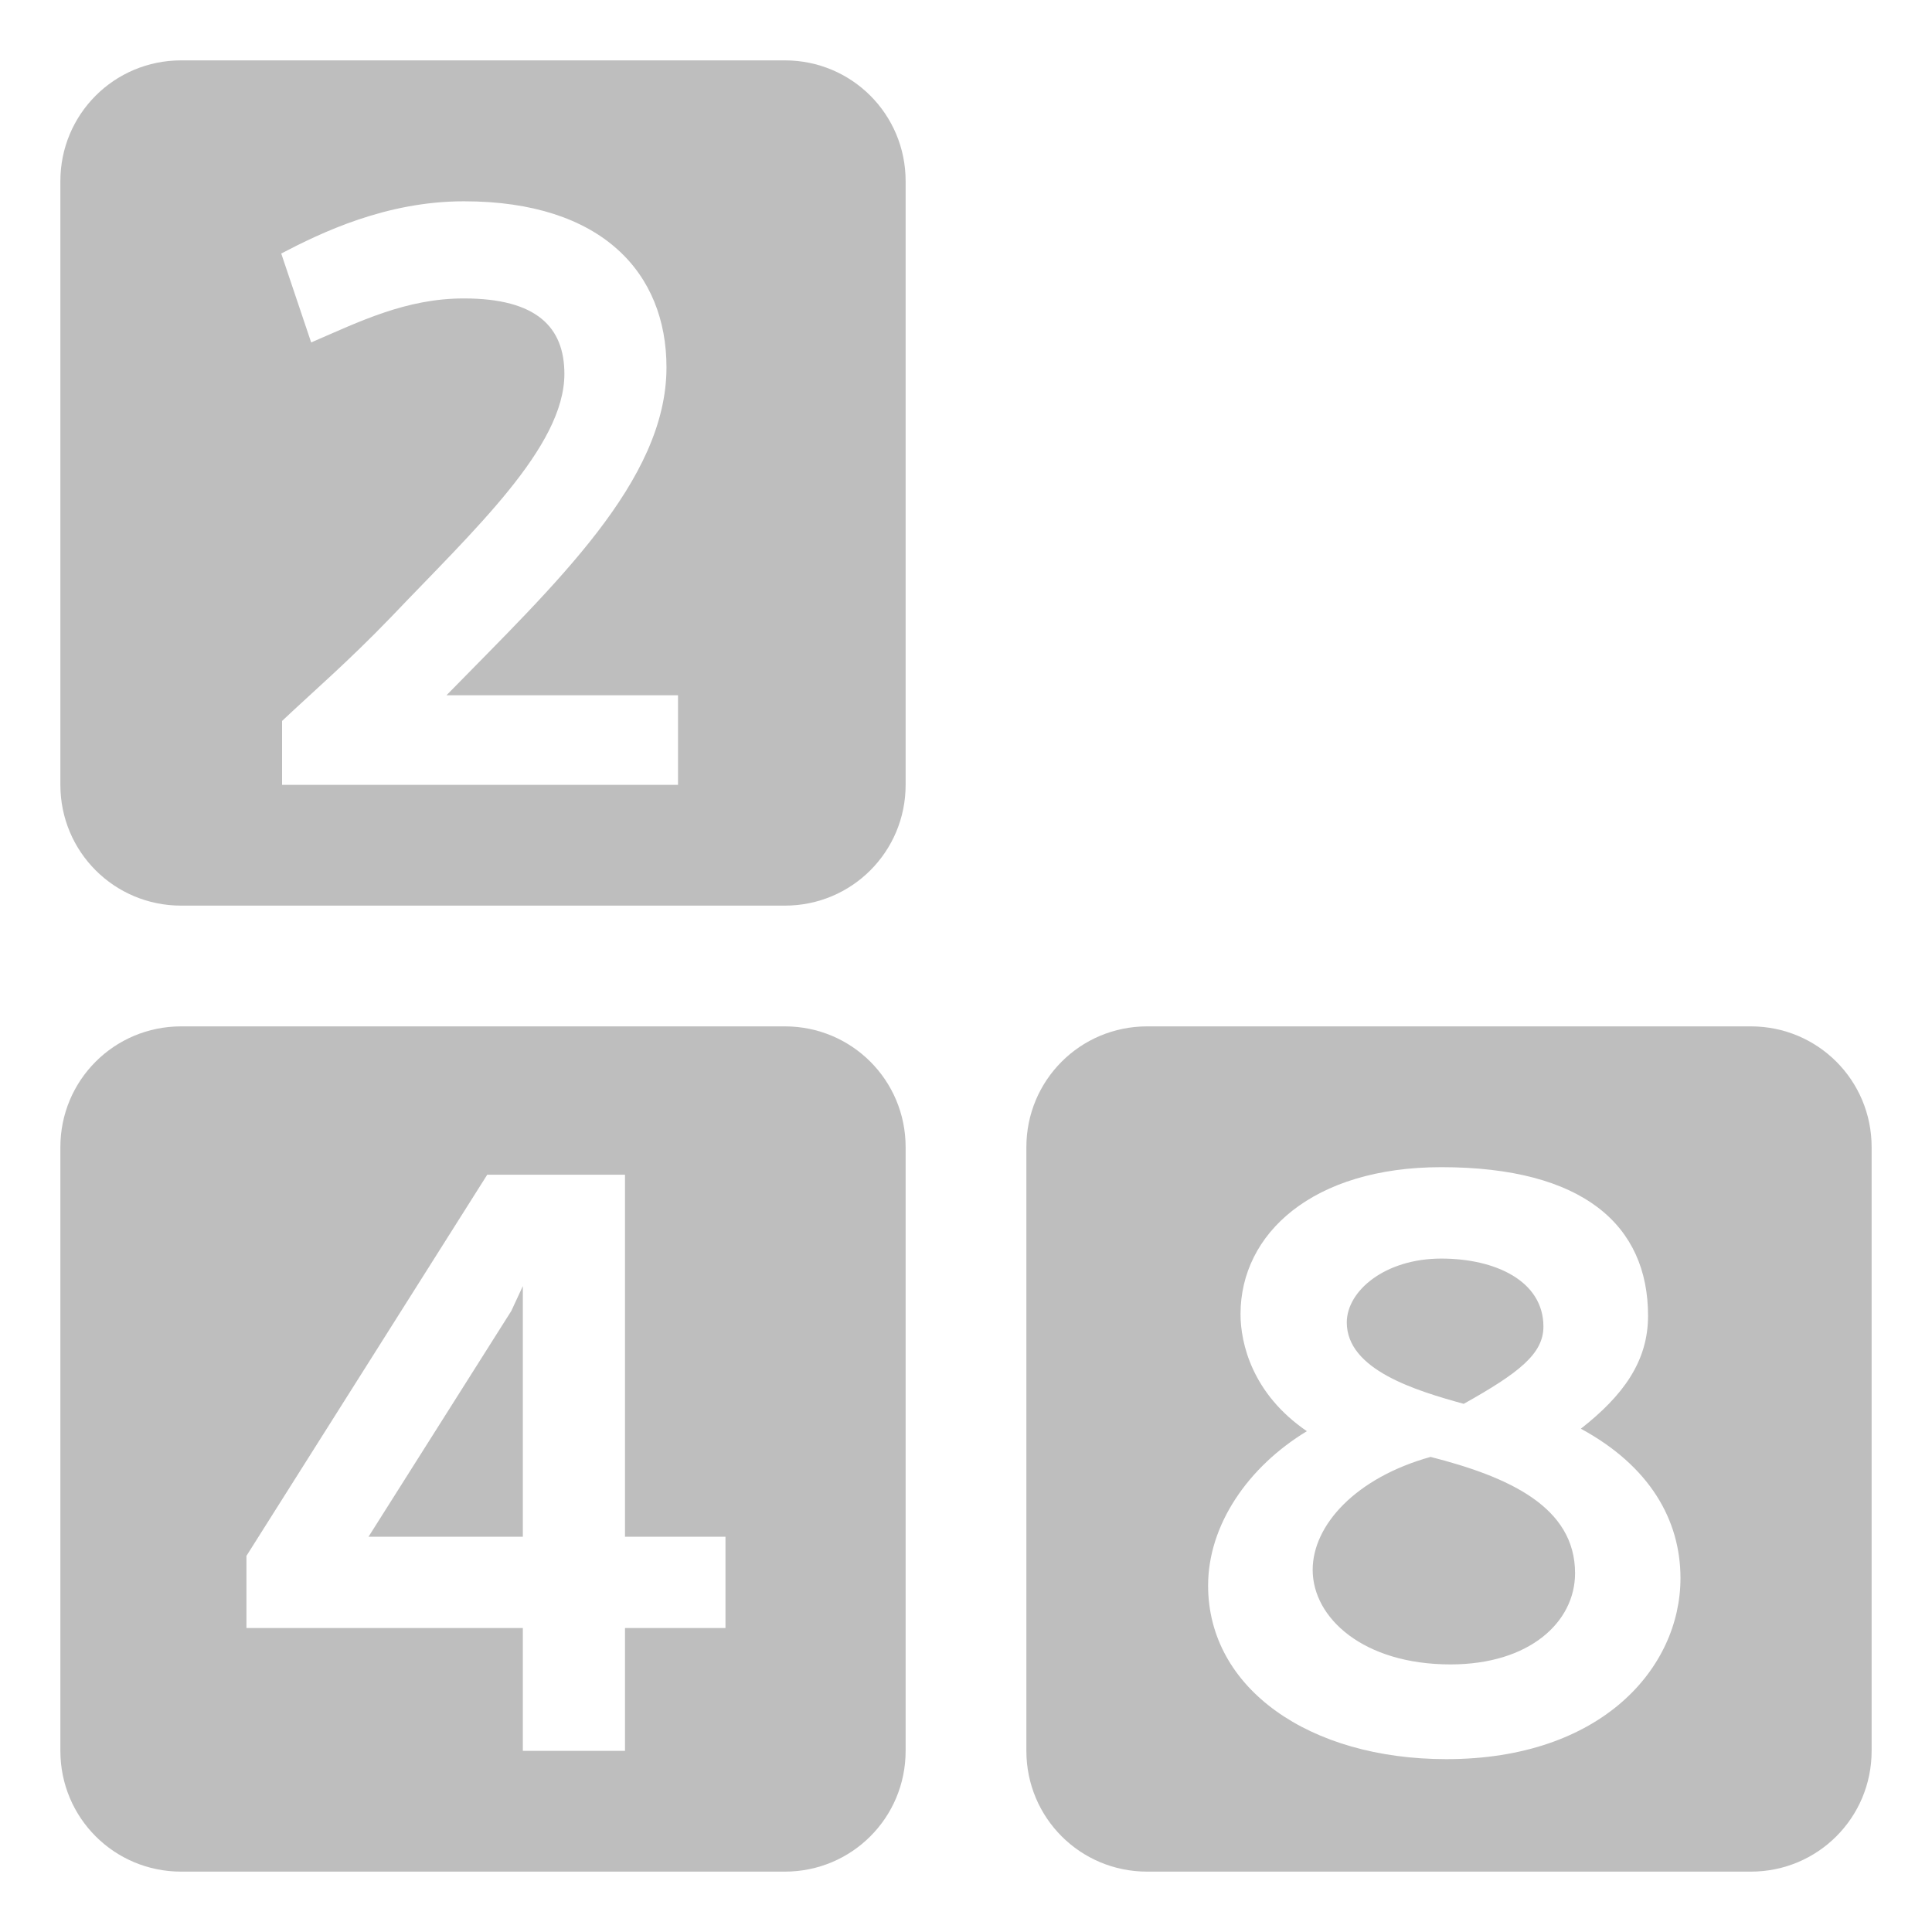
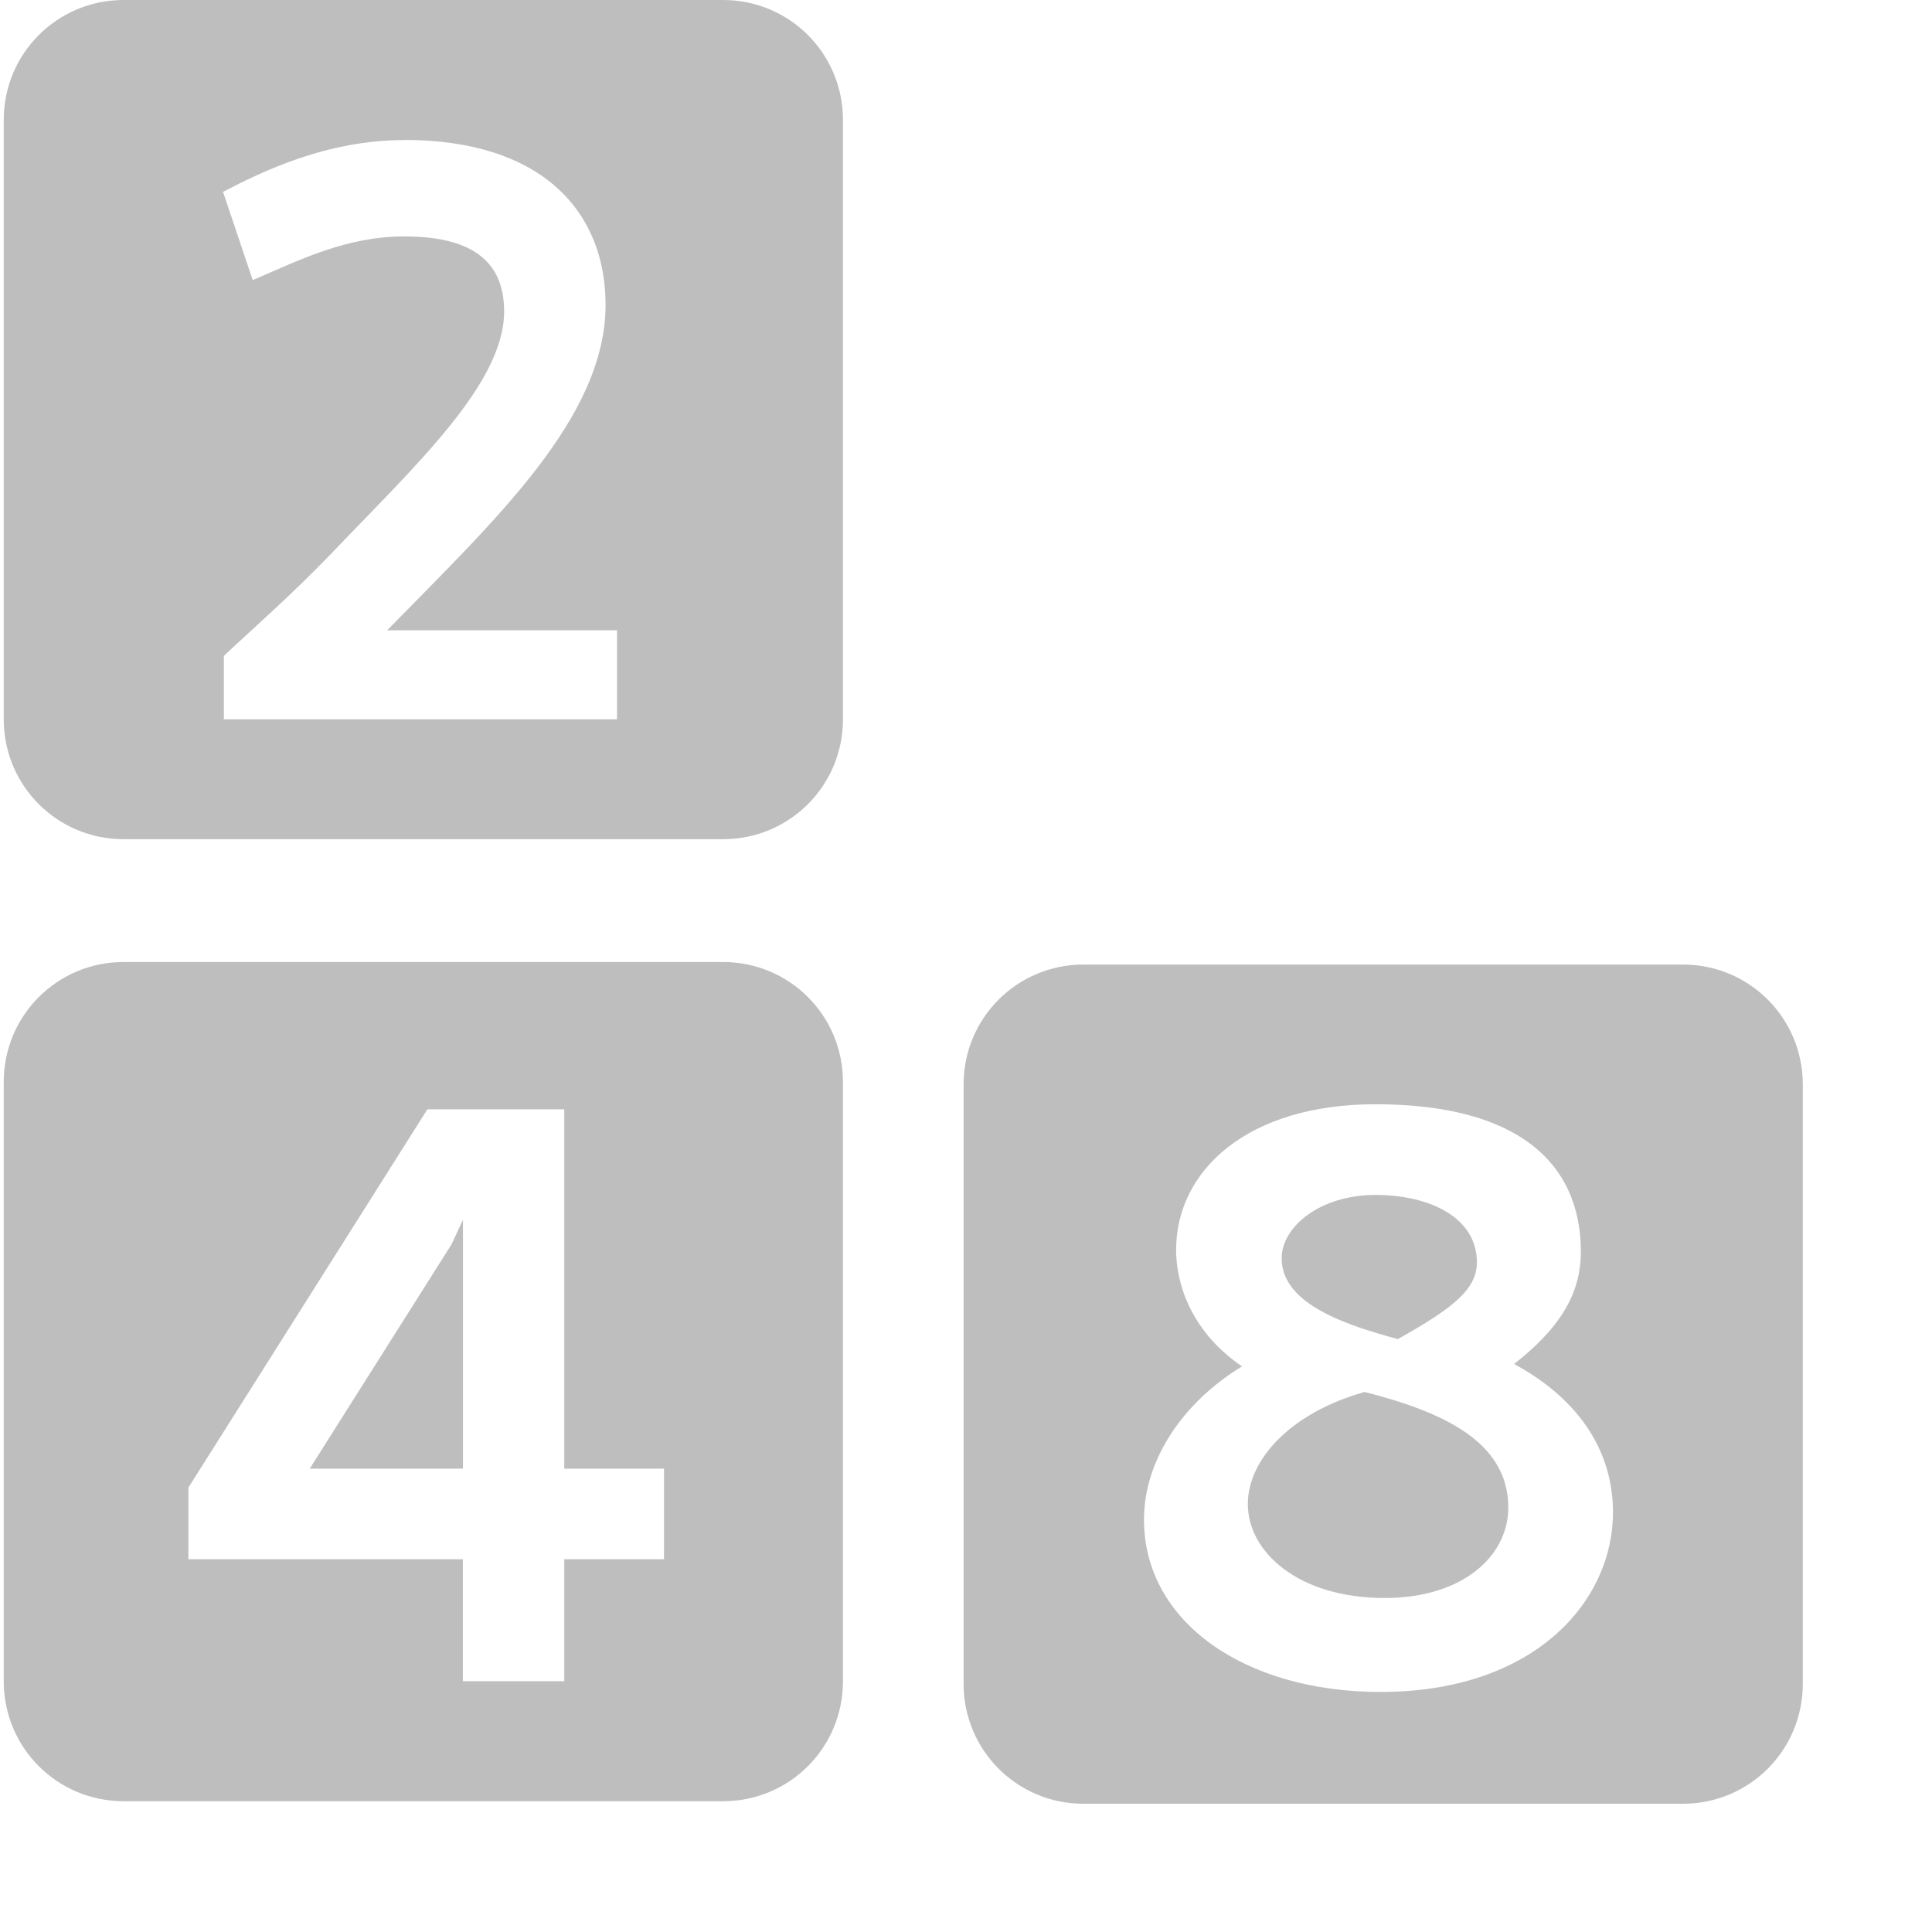
- <svg xmlns="http://www.w3.org/2000/svg" width="32" height="32" viewBox="0 0 32 32" id="svg2" version="1.1">
+ <svg xmlns="http://www.w3.org/2000/svg" width="16" height="16" viewBox="0 0 16 16" id="svg2" version="1.1">
  <defs id="defs4" />
-   <g id="layer1" transform="translate(0,-1020.362)">
-     <path style="color:#000000;clip-rule:nonzero;display:inline;overflow:visible;visibility:visible;opacity:1;isolation:auto;mix-blend-mode:normal;color-interpolation:sRGB;color-interpolation-filters:linearRGB;solid-color:#000000;solid-opacity:1;fill:#bebebe;fill-opacity:1;fill-rule:nonzero;stroke:none;stroke-width:0;stroke-linecap:butt;stroke-linejoin:round;stroke-miterlimit:5.2;stroke-dasharray:none;stroke-dashoffset:0;stroke-opacity:1;color-rendering:auto;image-rendering:auto;shape-rendering:auto;text-rendering:auto;enable-background:accumulate" d="M 3 1 C 1.892 1 1 1.892 1 3 L 1 13 C 1 14.108 1.892 15 3 15 L 13 15 C 14.108 15 15 14.108 15 13 L 15 3 C 15 1.892 14.108 1 13 1 L 3 1 z M 7.684 3.334 C 9.98 3.334 11.039 4.53 11.039 6.084 C 11.039 7.968 9.196 9.673 7.395 11.516 L 11.23 11.516 L 11.23 13 L 4.672 13 L 4.672 11.941 C 5.181 11.46 5.76 10.965 6.475 10.223 C 7.85 8.779 9.348 7.403 9.348 6.193 C 9.348 5.423 8.894 4.943 7.684 4.943 C 6.721 4.943 5.952 5.328 5.154 5.672 L 4.658 4.199 C 5.318 3.855 6.391 3.334 7.684 3.334 z " transform="translate(0,1020.362)" id="rect4136" />
-     <path style="color:#000000;clip-rule:nonzero;display:inline;overflow:visible;visibility:visible;opacity:1;isolation:auto;mix-blend-mode:normal;color-interpolation:sRGB;color-interpolation-filters:linearRGB;solid-color:#000000;solid-opacity:1;fill:#bebebe;fill-opacity:1;fill-rule:nonzero;stroke:none;stroke-width:0;stroke-linecap:butt;stroke-linejoin:round;stroke-miterlimit:5.2;stroke-dasharray:none;stroke-dashoffset:0;stroke-opacity:1;color-rendering:auto;image-rendering:auto;shape-rendering:auto;text-rendering:auto;enable-background:accumulate" d="M 3 17 C 1.892 17 1 17.892 1 19 L 1 29 C 1 30.108 1.892 31 3 31 L 13 31 C 14.108 31 15 30.108 15 29 L 15 19 C 15 17.892 14.108 17 13 17 L 3 17 z M 8.07 19.457 L 10.352 19.457 L 10.352 25.453 L 12.016 25.453 L 12.016 26.965 L 10.352 26.965 L 10.352 29 L 8.66 29 L 8.66 26.965 L 4.082 26.965 L 4.082 25.77 L 8.07 19.457 z M 8.66 21.301 L 8.469 21.713 L 6.104 25.453 L 8.66 25.453 L 8.66 21.713 L 8.66 21.301 z " transform="translate(0,1020.362)" id="rect4136-4" />
-     <path style="color:#000000;clip-rule:nonzero;display:inline;overflow:visible;visibility:visible;opacity:1;isolation:auto;mix-blend-mode:normal;color-interpolation:sRGB;color-interpolation-filters:linearRGB;solid-color:#000000;solid-opacity:1;fill:#bebebe;fill-opacity:1;fill-rule:nonzero;stroke:none;stroke-width:0;stroke-linecap:butt;stroke-linejoin:round;stroke-miterlimit:5.2;stroke-dasharray:none;stroke-dashoffset:0;stroke-opacity:1;color-rendering:auto;image-rendering:auto;shape-rendering:auto;text-rendering:auto;enable-background:accumulate" d="M 19 17 C 17.892 17 17 17.892 17 19 L 17 29 C 17 30.108 17.892 31 19 31 L 29 31 C 30.108 31 31 30.108 31 29 L 31 19 C 31 17.892 30.108 17 29 17 L 19 17 z M 23.873 19.332 C 26.224 19.332 27.297 20.294 27.297 21.793 C 27.297 22.549 26.885 23.114 26.184 23.664 C 27.325 24.283 27.834 25.176 27.834 26.139 C 27.834 27.624 26.528 29.137 23.957 29.137 C 21.688 29.137 20.01 27.967 20.01 26.262 C 20.01 25.258 20.67 24.296 21.646 23.705 C 20.739 23.086 20.547 22.247 20.547 21.766 C 20.547 20.432 21.742 19.332 23.873 19.332 z M 23.873 20.846 C 22.938 20.846 22.307 21.382 22.307 21.904 C 22.307 22.688 23.447 23.032 24.244 23.252 C 25.152 22.743 25.564 22.426 25.564 21.973 C 25.564 21.216 24.767 20.846 23.873 20.846 z M 23.695 24.131 C 22.458 24.475 21.742 25.259 21.742 26.002 C 21.742 26.799 22.582 27.568 24.025 27.568 C 25.332 27.568 26.088 26.868 26.088 26.057 C 26.088 24.957 24.988 24.461 23.695 24.131 z " transform="translate(0,1020.362)" id="rect4136-0" />
+   <g id="layer1" transform="translate(0,-1036.362)">
+     <path style="color:#000000;clip-rule:nonzero;display:inline;overflow:visible;visibility:visible;opacity:1;isolation:auto;mix-blend-mode:normal;color-interpolation:sRGB;color-interpolation-filters:linearRGB;solid-color:#000000;solid-opacity:1;fill:#bebebe;fill-opacity:1;fill-rule:nonzero;stroke:none;stroke-width:0;stroke-linecap:butt;stroke-linejoin:round;stroke-miterlimit:5.2;stroke-dasharray:none;stroke-dashoffset:0;stroke-opacity:1;color-rendering:auto;image-rendering:auto;shape-rendering:auto;text-rendering:auto;enable-background:accumulate" d="m 1.024,1036.362 c -0.55,0 -0.993,0.443 -0.993,0.993 l 0,4.964 c 0,0.55 0.443,0.993 0.993,0.993 l 4.964,0 c 0.55,0 0.993,-0.443 0.993,-0.993 l 0,-4.964 c 0,-0.55 -0.443,-0.993 -0.993,-0.993 l -4.964,0 z m 2.325,1.159 c 1.14,0 1.666,0.594 1.666,1.365 0,0.935 -0.915,1.782 -1.809,2.696 l 1.904,0 0,0.737 -3.256,0 0,-0.525 c 0.253,-0.239 0.54,-0.485 0.895,-0.853 0.683,-0.717 1.426,-1.399 1.426,-2 0,-0.382 -0.225,-0.621 -0.826,-0.621 -0.478,0 -0.86,0.191 -1.256,0.362 l -0.246,-0.731 c 0.328,-0.171 0.86,-0.429 1.502,-0.429 z" id="rect4136" />
+     <path style="color:#000000;clip-rule:nonzero;display:inline;overflow:visible;visibility:visible;opacity:1;isolation:auto;mix-blend-mode:normal;color-interpolation:sRGB;color-interpolation-filters:linearRGB;solid-color:#000000;solid-opacity:1;fill:#bebebe;fill-opacity:1;fill-rule:nonzero;stroke:none;stroke-width:0;stroke-linecap:butt;stroke-linejoin:round;stroke-miterlimit:5.2;stroke-dasharray:none;stroke-dashoffset:0;stroke-opacity:1;color-rendering:auto;image-rendering:auto;shape-rendering:auto;text-rendering:auto;enable-background:accumulate" d="m 1.024,1044.329 c -0.55,0 -0.993,0.443 -0.993,0.993 l 0,4.964 c 0,0.55 0.443,0.993 0.993,0.993 l 4.964,0 c 0.55,0 0.993,-0.443 0.993,-0.993 l 0,-4.964 c 0,-0.55 -0.443,-0.993 -0.993,-0.993 l -4.964,0 z m 2.517,1.22 1.132,0 0,2.976 0.826,0 0,0.75 -0.826,0 0,1.01 -0.84,0 0,-1.01 -2.273,0 0,-0.593 1.98,-3.134 z m 0.293,0.915 -0.095,0.204 -1.174,1.857 1.269,0 0,-1.857 0,-0.204 z" id="rect4136-4" />
+     <path style="color:#000000;clip-rule:nonzero;display:inline;overflow:visible;visibility:visible;opacity:1;isolation:auto;mix-blend-mode:normal;color-interpolation:sRGB;color-interpolation-filters:linearRGB;solid-color:#000000;solid-opacity:1;fill:#bebebe;fill-opacity:1;fill-rule:nonzero;stroke:none;stroke-width:0;stroke-linecap:butt;stroke-linejoin:round;stroke-miterlimit:5.2;stroke-dasharray:none;stroke-dashoffset:0;stroke-opacity:1;color-rendering:auto;image-rendering:auto;shape-rendering:auto;text-rendering:auto;enable-background:accumulate" d="m 8.973,1044.35 c -0.55,0 -0.993,0.443 -0.993,0.993 l 0,4.964 c 0,0.55 0.443,0.993 0.993,0.993 l 4.964,0 c 0.55,0 0.993,-0.443 0.993,-0.993 l 0,-4.964 c 0,-0.55 -0.443,-0.993 -0.993,-0.993 l -4.964,0 z m 2.419,1.157 c 1.167,0 1.7,0.478 1.7,1.222 0,0.375 -0.205,0.656 -0.553,0.929 0.567,0.307 0.819,0.751 0.819,1.228 0,0.737 -0.648,1.488 -1.925,1.488 -1.126,0 -1.959,-0.581 -1.959,-1.427 0,-0.498 0.328,-0.976 0.812,-1.269 -0.45,-0.307 -0.546,-0.724 -0.546,-0.963 0,-0.662 0.593,-1.208 1.651,-1.208 z m 0,0.751 c -0.464,0 -0.778,0.266 -0.778,0.525 0,0.389 0.566,0.56 0.962,0.669 0.45,-0.252 0.655,-0.41 0.655,-0.635 0,-0.376 -0.396,-0.559 -0.84,-0.559 z m -0.088,1.631 c -0.614,0.171 -0.97,0.56 -0.97,0.929 0,0.396 0.417,0.778 1.133,0.778 0.648,0 1.024,-0.348 1.024,-0.75 0,-0.546 -0.546,-0.792 -1.188,-0.956 z" id="rect4136-0" />
  </g>
</svg>
